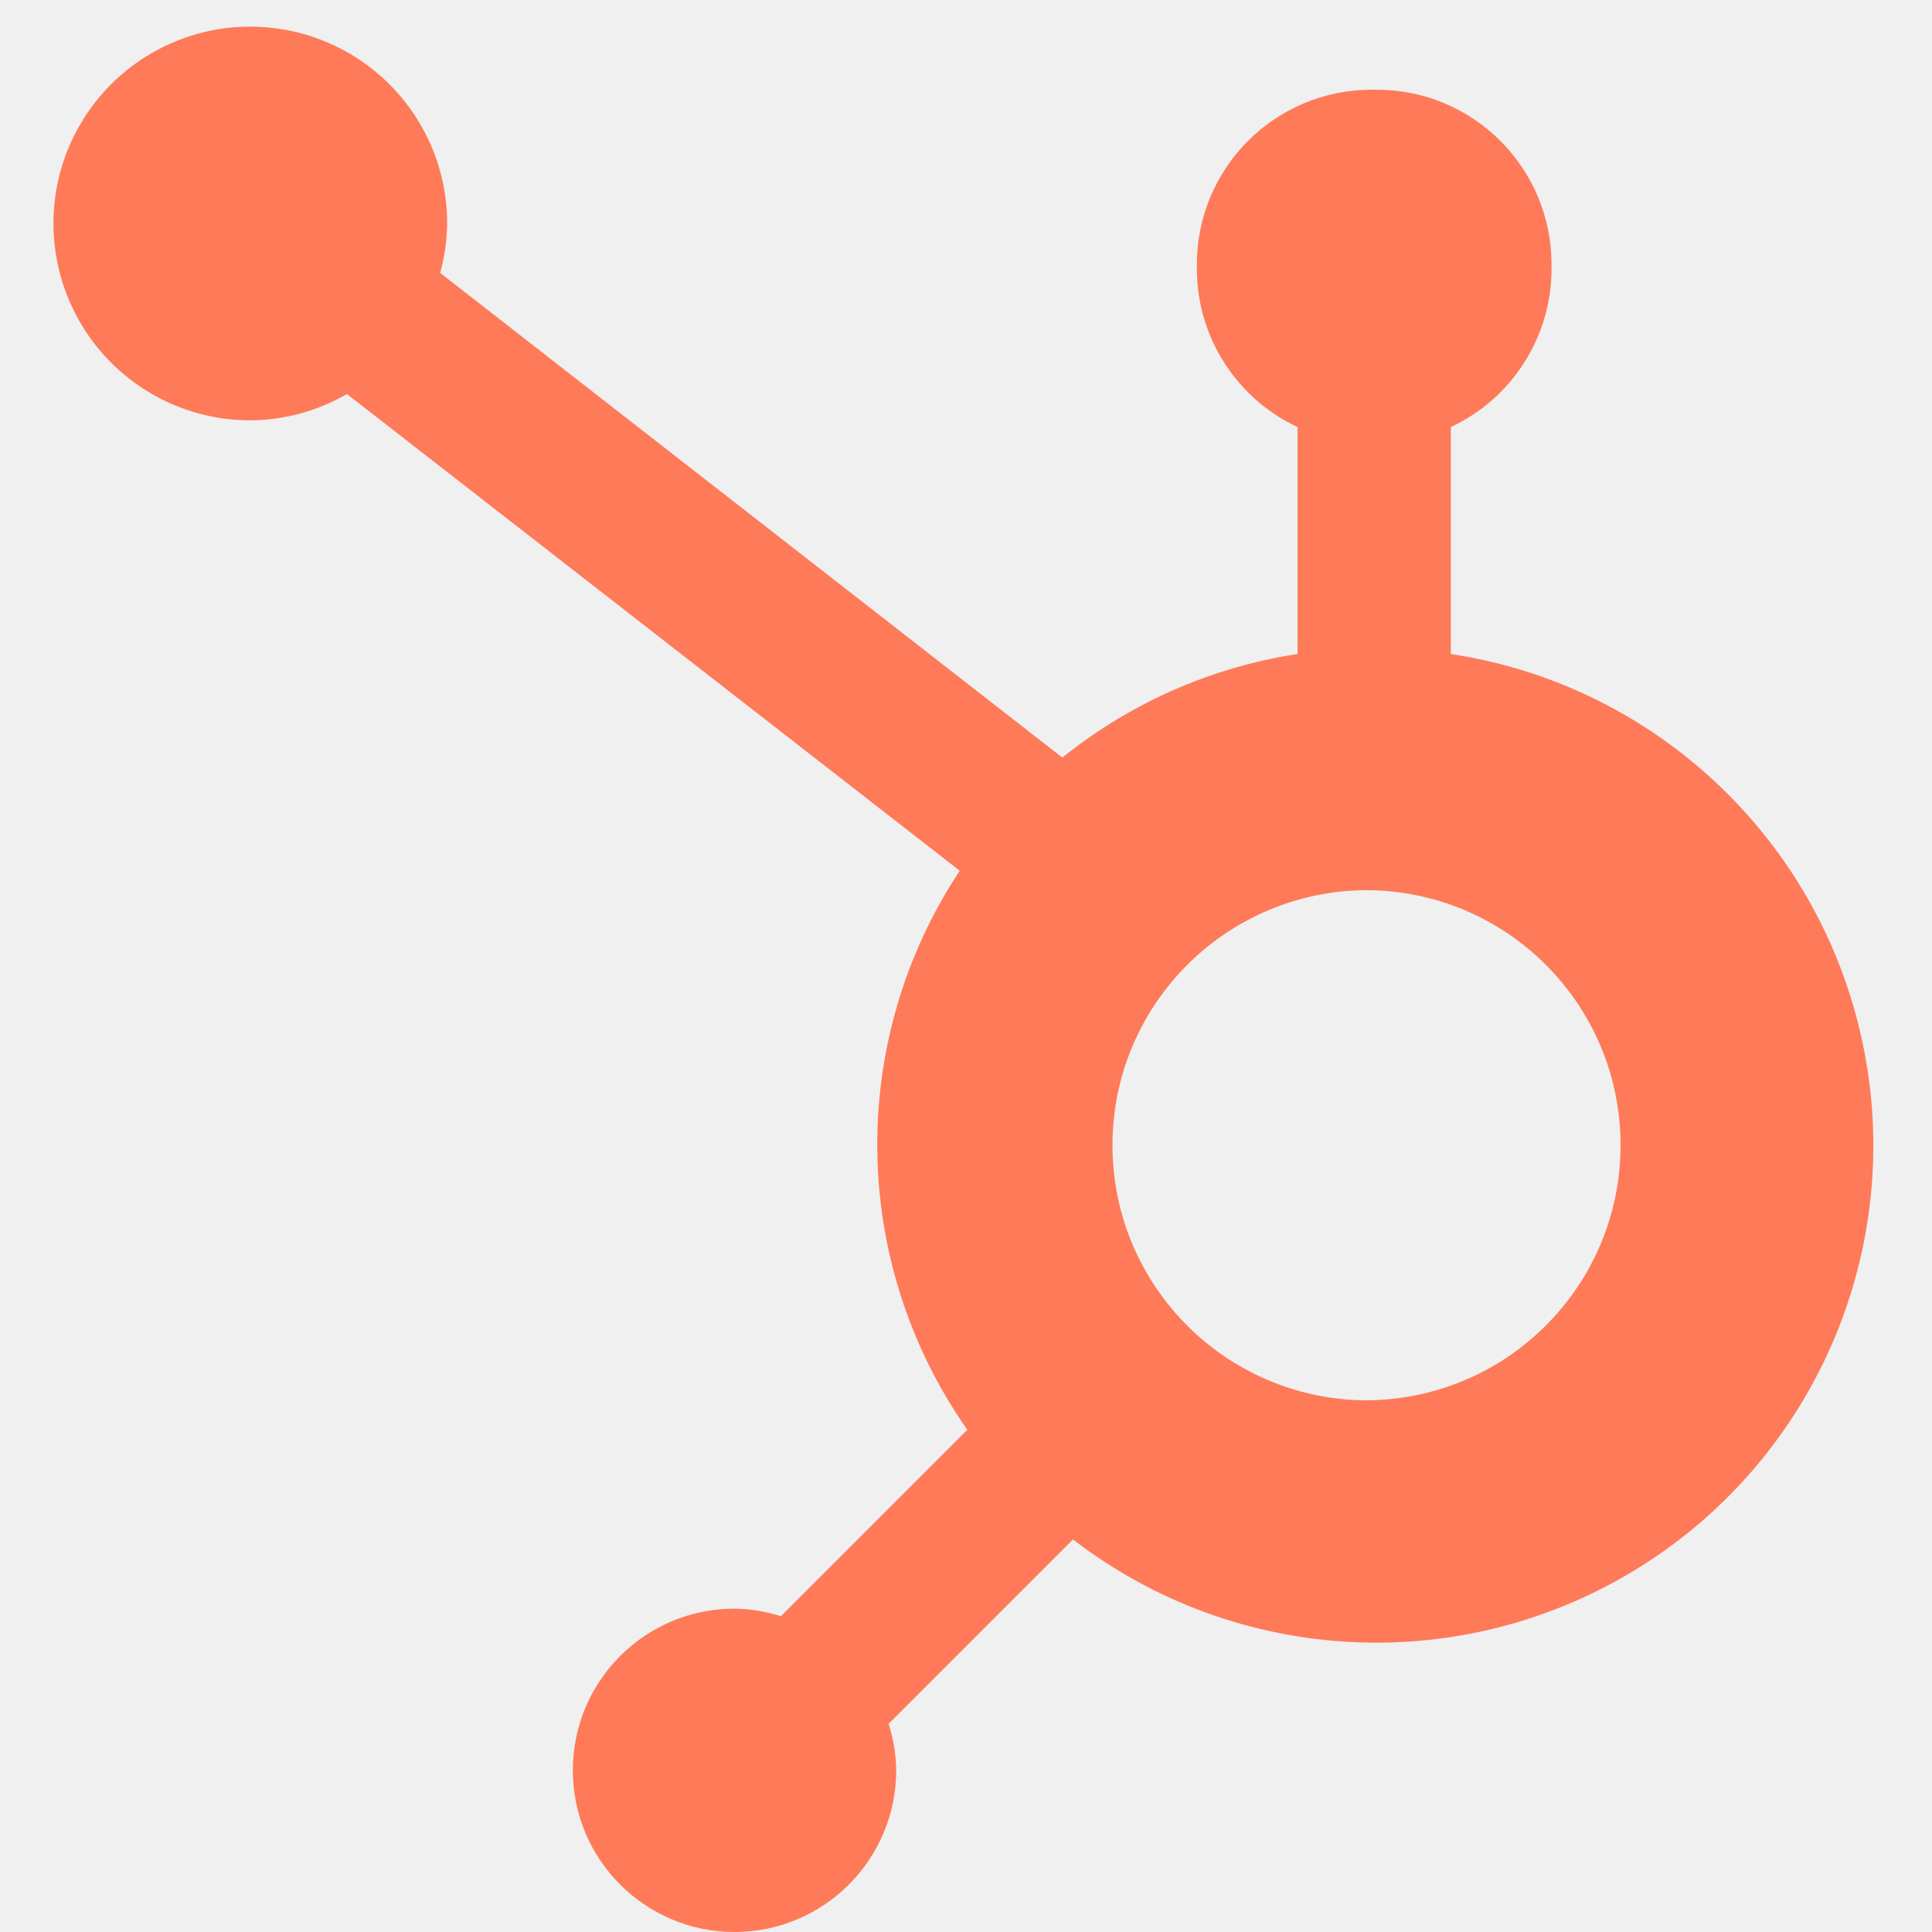
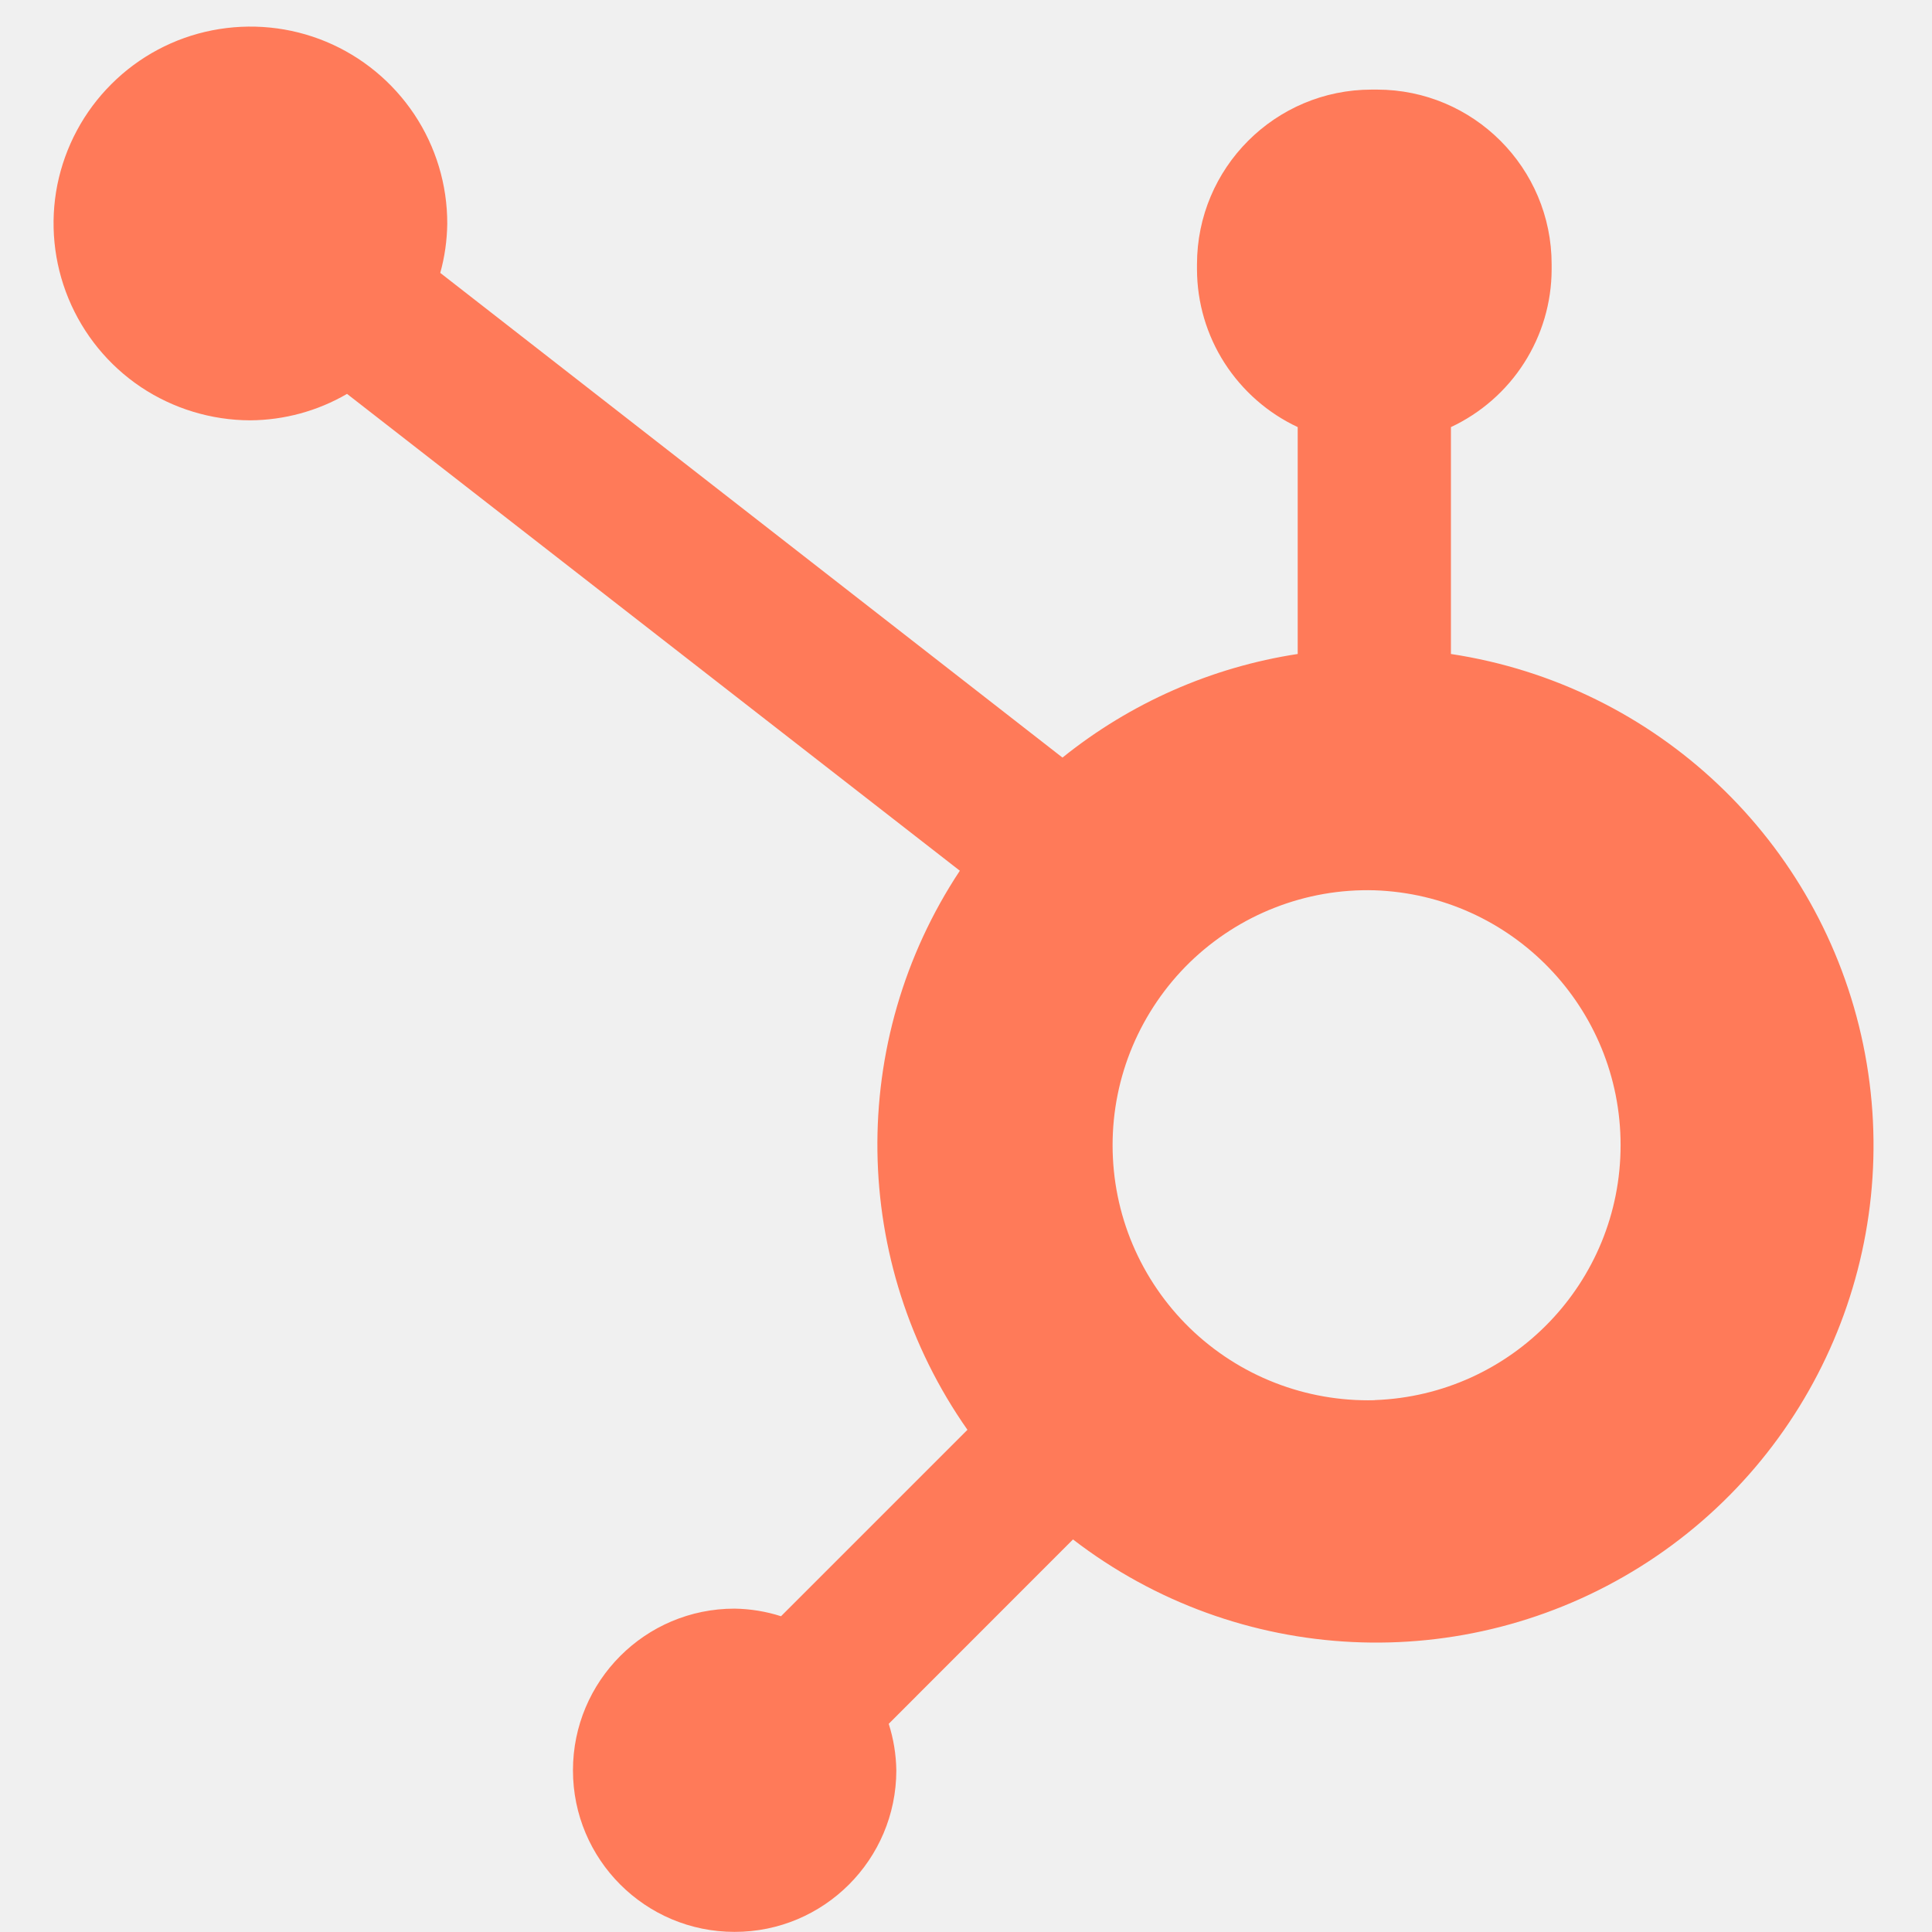
<svg xmlns="http://www.w3.org/2000/svg" width="16" height="16" viewBox="0 0 16 16" fill="none">
-   <g clip-path="url(#clip0_1598_27207)">
-     <path d="M12.015 5.416V3.537C12.263 3.421 12.473 3.237 12.621 3.006C12.769 2.775 12.848 2.507 12.849 2.233V2.19C12.849 1.39 12.201 0.743 11.402 0.743H11.359C10.56 0.743 9.912 1.39 9.912 2.19V2.233C9.913 2.507 9.992 2.775 10.14 3.006C10.288 3.237 10.498 3.421 10.746 3.537V5.416C10.033 5.525 9.361 5.821 8.798 6.274L3.645 2.26C3.682 2.127 3.701 1.991 3.703 1.854C3.704 1.531 3.609 1.216 3.43 0.948C3.251 0.679 2.997 0.47 2.699 0.346C2.402 0.222 2.074 0.189 1.757 0.251C1.441 0.314 1.15 0.468 0.922 0.696C0.693 0.924 0.538 1.214 0.474 1.53C0.411 1.846 0.443 2.174 0.566 2.472C0.689 2.771 0.897 3.025 1.165 3.205C1.433 3.385 1.748 3.481 2.071 3.481C2.353 3.48 2.629 3.404 2.873 3.263L7.948 7.211C7.015 8.621 7.04 10.457 8.011 11.841L6.467 13.385C6.343 13.345 6.213 13.324 6.082 13.322C5.342 13.323 4.744 13.922 4.744 14.661C4.744 15.4 5.343 15.999 6.082 16C6.822 16 7.421 15.401 7.422 14.662C7.42 14.531 7.399 14.401 7.359 14.276L8.886 12.749C10.25 13.799 12.123 13.89 13.583 12.976C15.042 12.062 15.778 10.336 15.428 8.65C15.079 6.965 13.717 5.674 12.015 5.416ZM11.382 11.596C11.1 11.604 10.819 11.555 10.556 11.452C10.294 11.349 10.054 11.195 9.852 10.998C9.65 10.801 9.489 10.566 9.379 10.306C9.269 10.046 9.213 9.767 9.213 9.484C9.213 9.202 9.269 8.923 9.379 8.663C9.489 8.403 9.65 8.168 9.852 7.971C10.054 7.774 10.294 7.62 10.556 7.517C10.819 7.414 11.1 7.365 11.382 7.373C12.519 7.413 13.42 8.345 13.421 9.483C13.421 10.62 12.521 11.554 11.384 11.595" fill="#FF7A59" />
+   <g clip-path="url(#clip0_93_902)">
+     <path d="M12.016 5.416V3.537C12.264 3.421 12.475 3.236 12.622 3.006C12.77 2.775 12.849 2.507 12.85 2.233V2.189C12.85 1.39 12.202 0.742 11.403 0.742H11.36C10.561 0.742 9.913 1.39 9.913 2.189V2.233C9.914 2.507 9.993 2.775 10.141 3.006C10.289 3.236 10.499 3.421 10.747 3.537V5.416C10.034 5.525 9.362 5.821 8.799 6.274L3.646 2.26C3.683 2.127 3.702 1.991 3.704 1.854C3.705 1.531 3.61 1.216 3.431 0.947C3.252 0.679 2.998 0.469 2.7 0.345C2.402 0.221 2.075 0.189 1.758 0.251C1.442 0.313 1.151 0.468 0.923 0.696C0.694 0.924 0.539 1.214 0.475 1.53C0.412 1.846 0.444 2.174 0.567 2.472C0.69 2.77 0.898 3.025 1.166 3.205C1.434 3.384 1.749 3.48 2.072 3.481C2.354 3.479 2.63 3.404 2.874 3.262L7.949 7.211C7.016 8.62 7.041 10.457 8.012 11.841L6.468 13.385C6.344 13.345 6.214 13.324 6.083 13.322C5.343 13.322 4.745 13.922 4.745 14.661C4.745 15.4 5.344 15.999 6.083 15.999C6.822 16 7.422 15.401 7.423 14.662C7.421 14.531 7.4 14.401 7.36 14.276L8.886 12.749C10.251 13.799 12.124 13.889 13.584 12.975C15.043 12.061 15.779 10.336 15.43 8.65C15.08 6.964 13.718 5.674 12.016 5.416ZM11.383 11.596C11.101 11.603 10.82 11.554 10.557 11.451C10.295 11.349 10.055 11.194 9.853 10.998C9.651 10.801 9.49 10.566 9.38 10.306C9.27 10.046 9.214 9.766 9.214 9.484C9.214 9.202 9.27 8.923 9.38 8.663C9.49 8.403 9.651 8.167 9.853 7.97C10.055 7.774 10.295 7.619 10.557 7.517C10.82 7.414 11.101 7.365 11.383 7.373C12.52 7.412 13.421 8.345 13.421 9.483C13.422 10.62 12.522 11.554 11.385 11.595" fill="#FF7A59" />
  </g>
  <defs>
-     <clipPath id="clip0_1598_27207">
+     <clipPath id="clip0_93_902">
      <rect width="16" height="16" fill="white" />
    </clipPath>
  </defs>
</svg>
